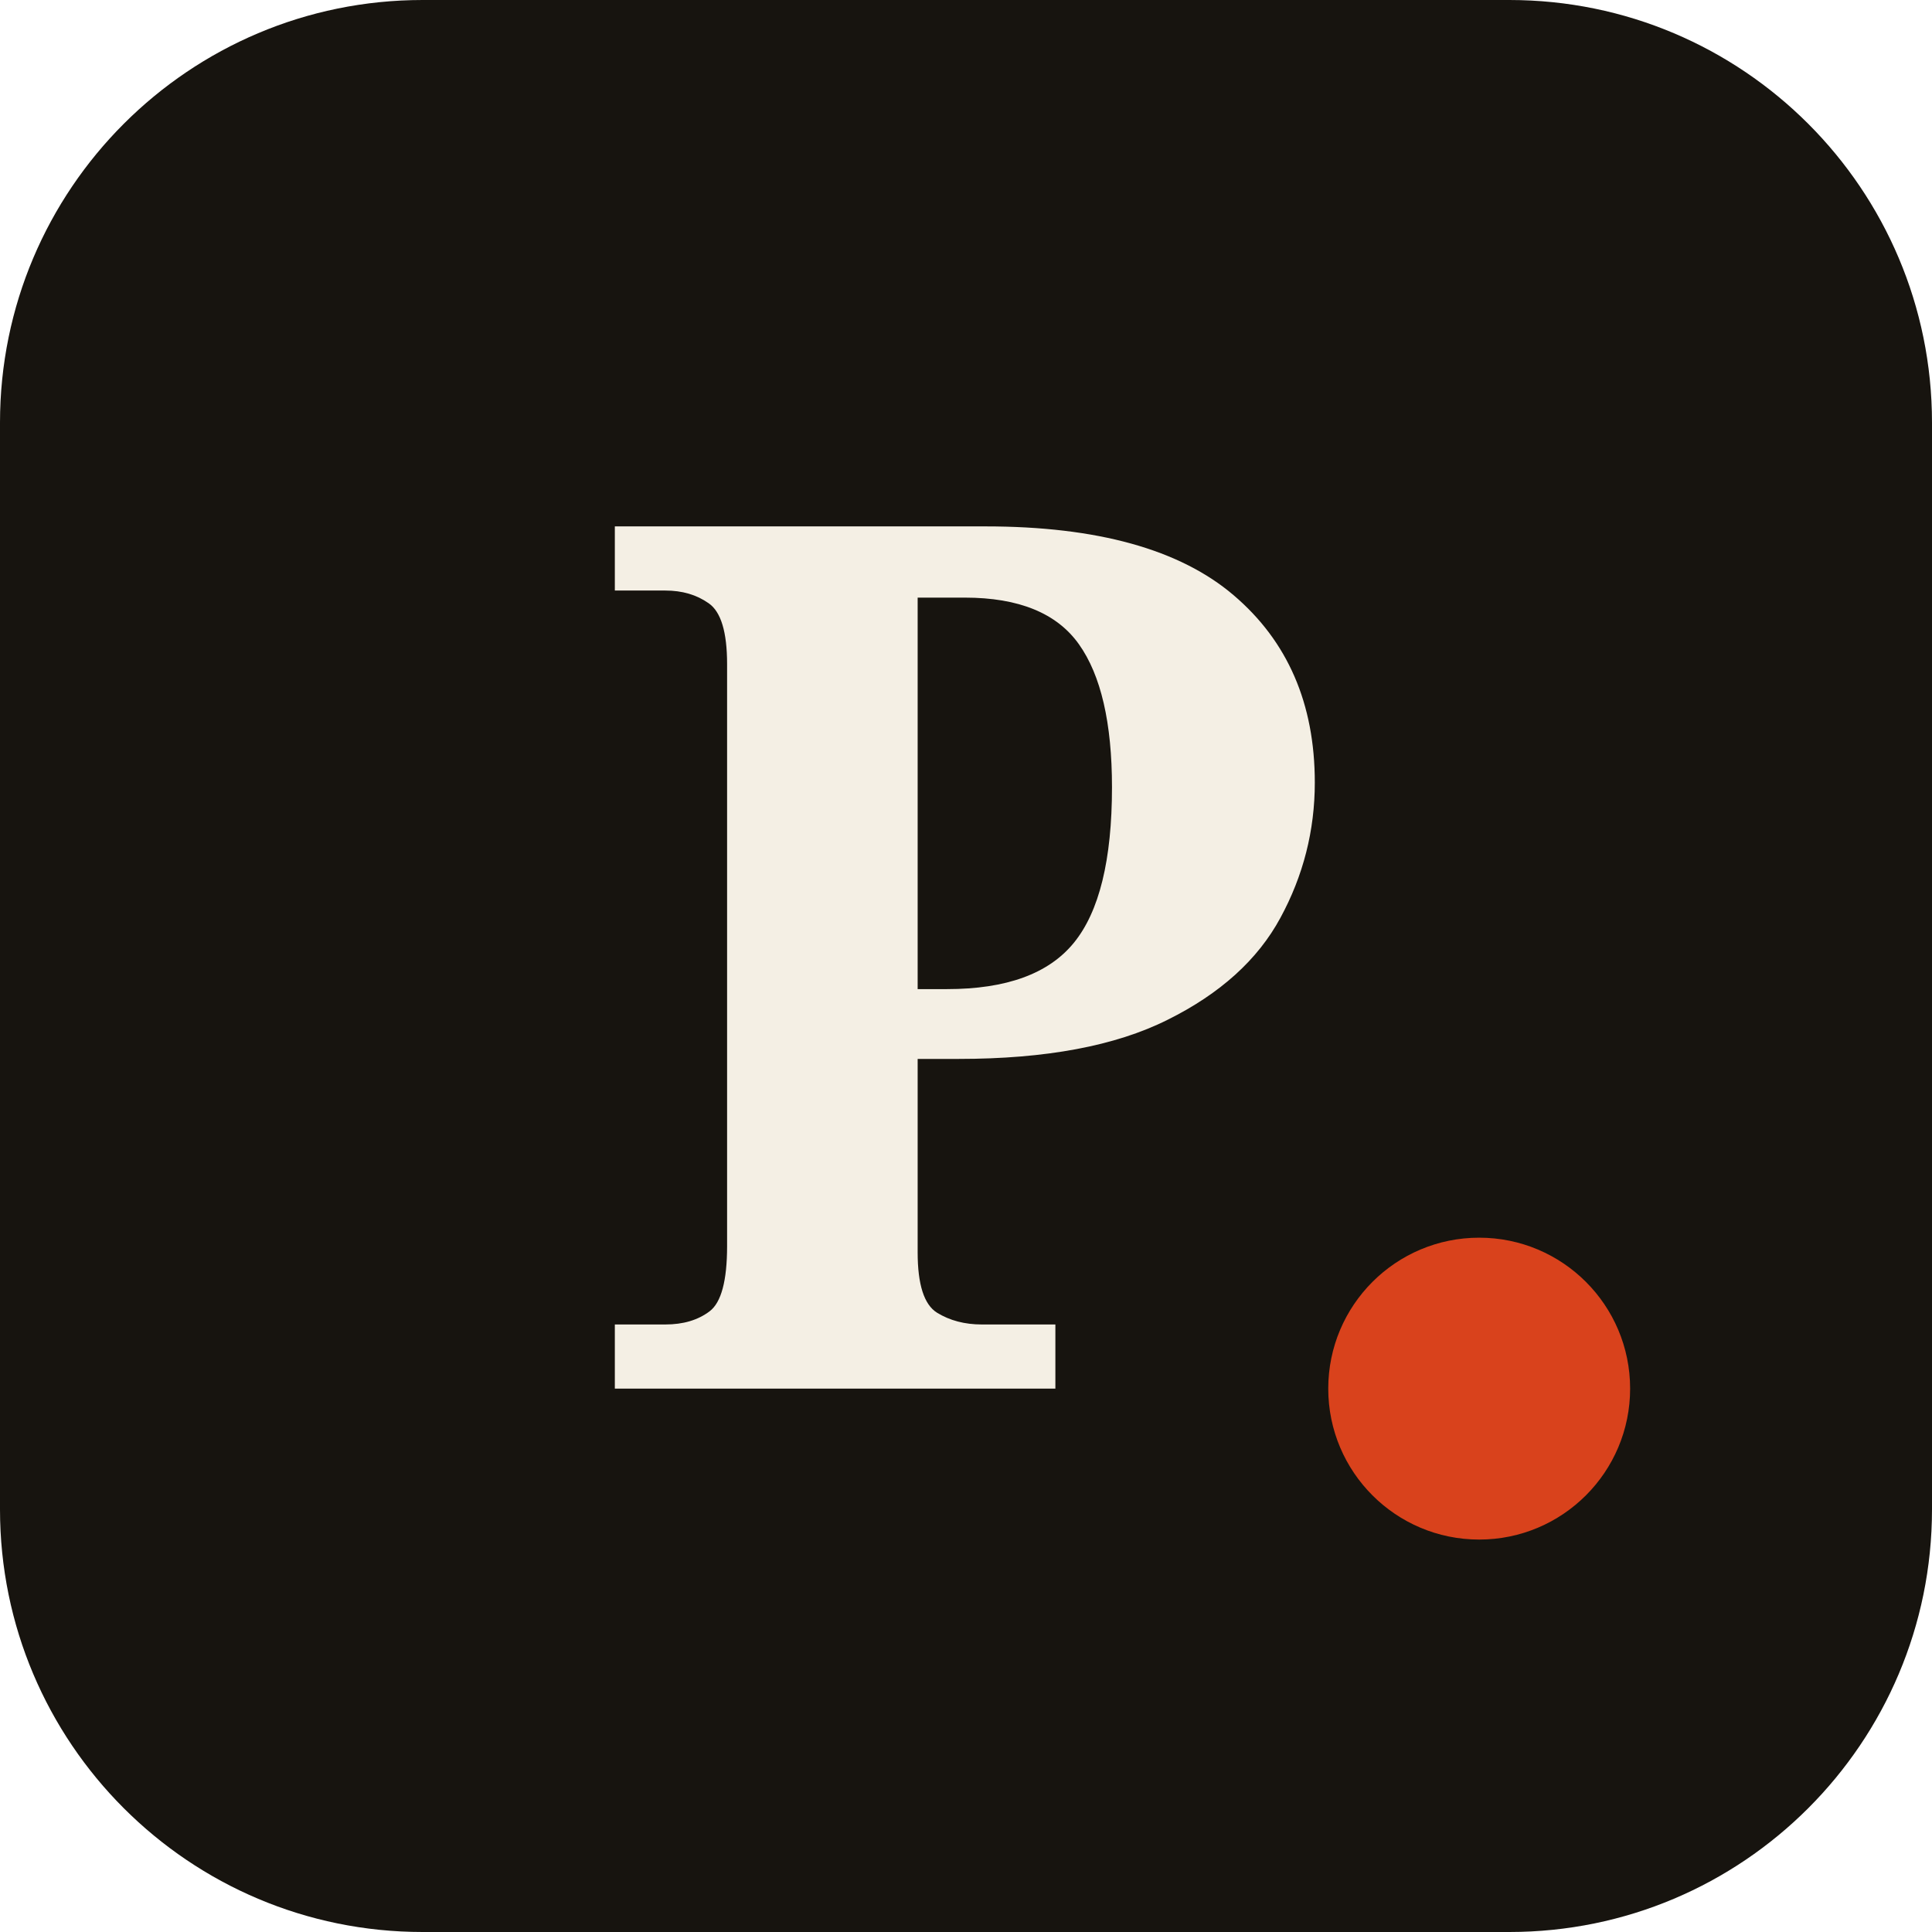
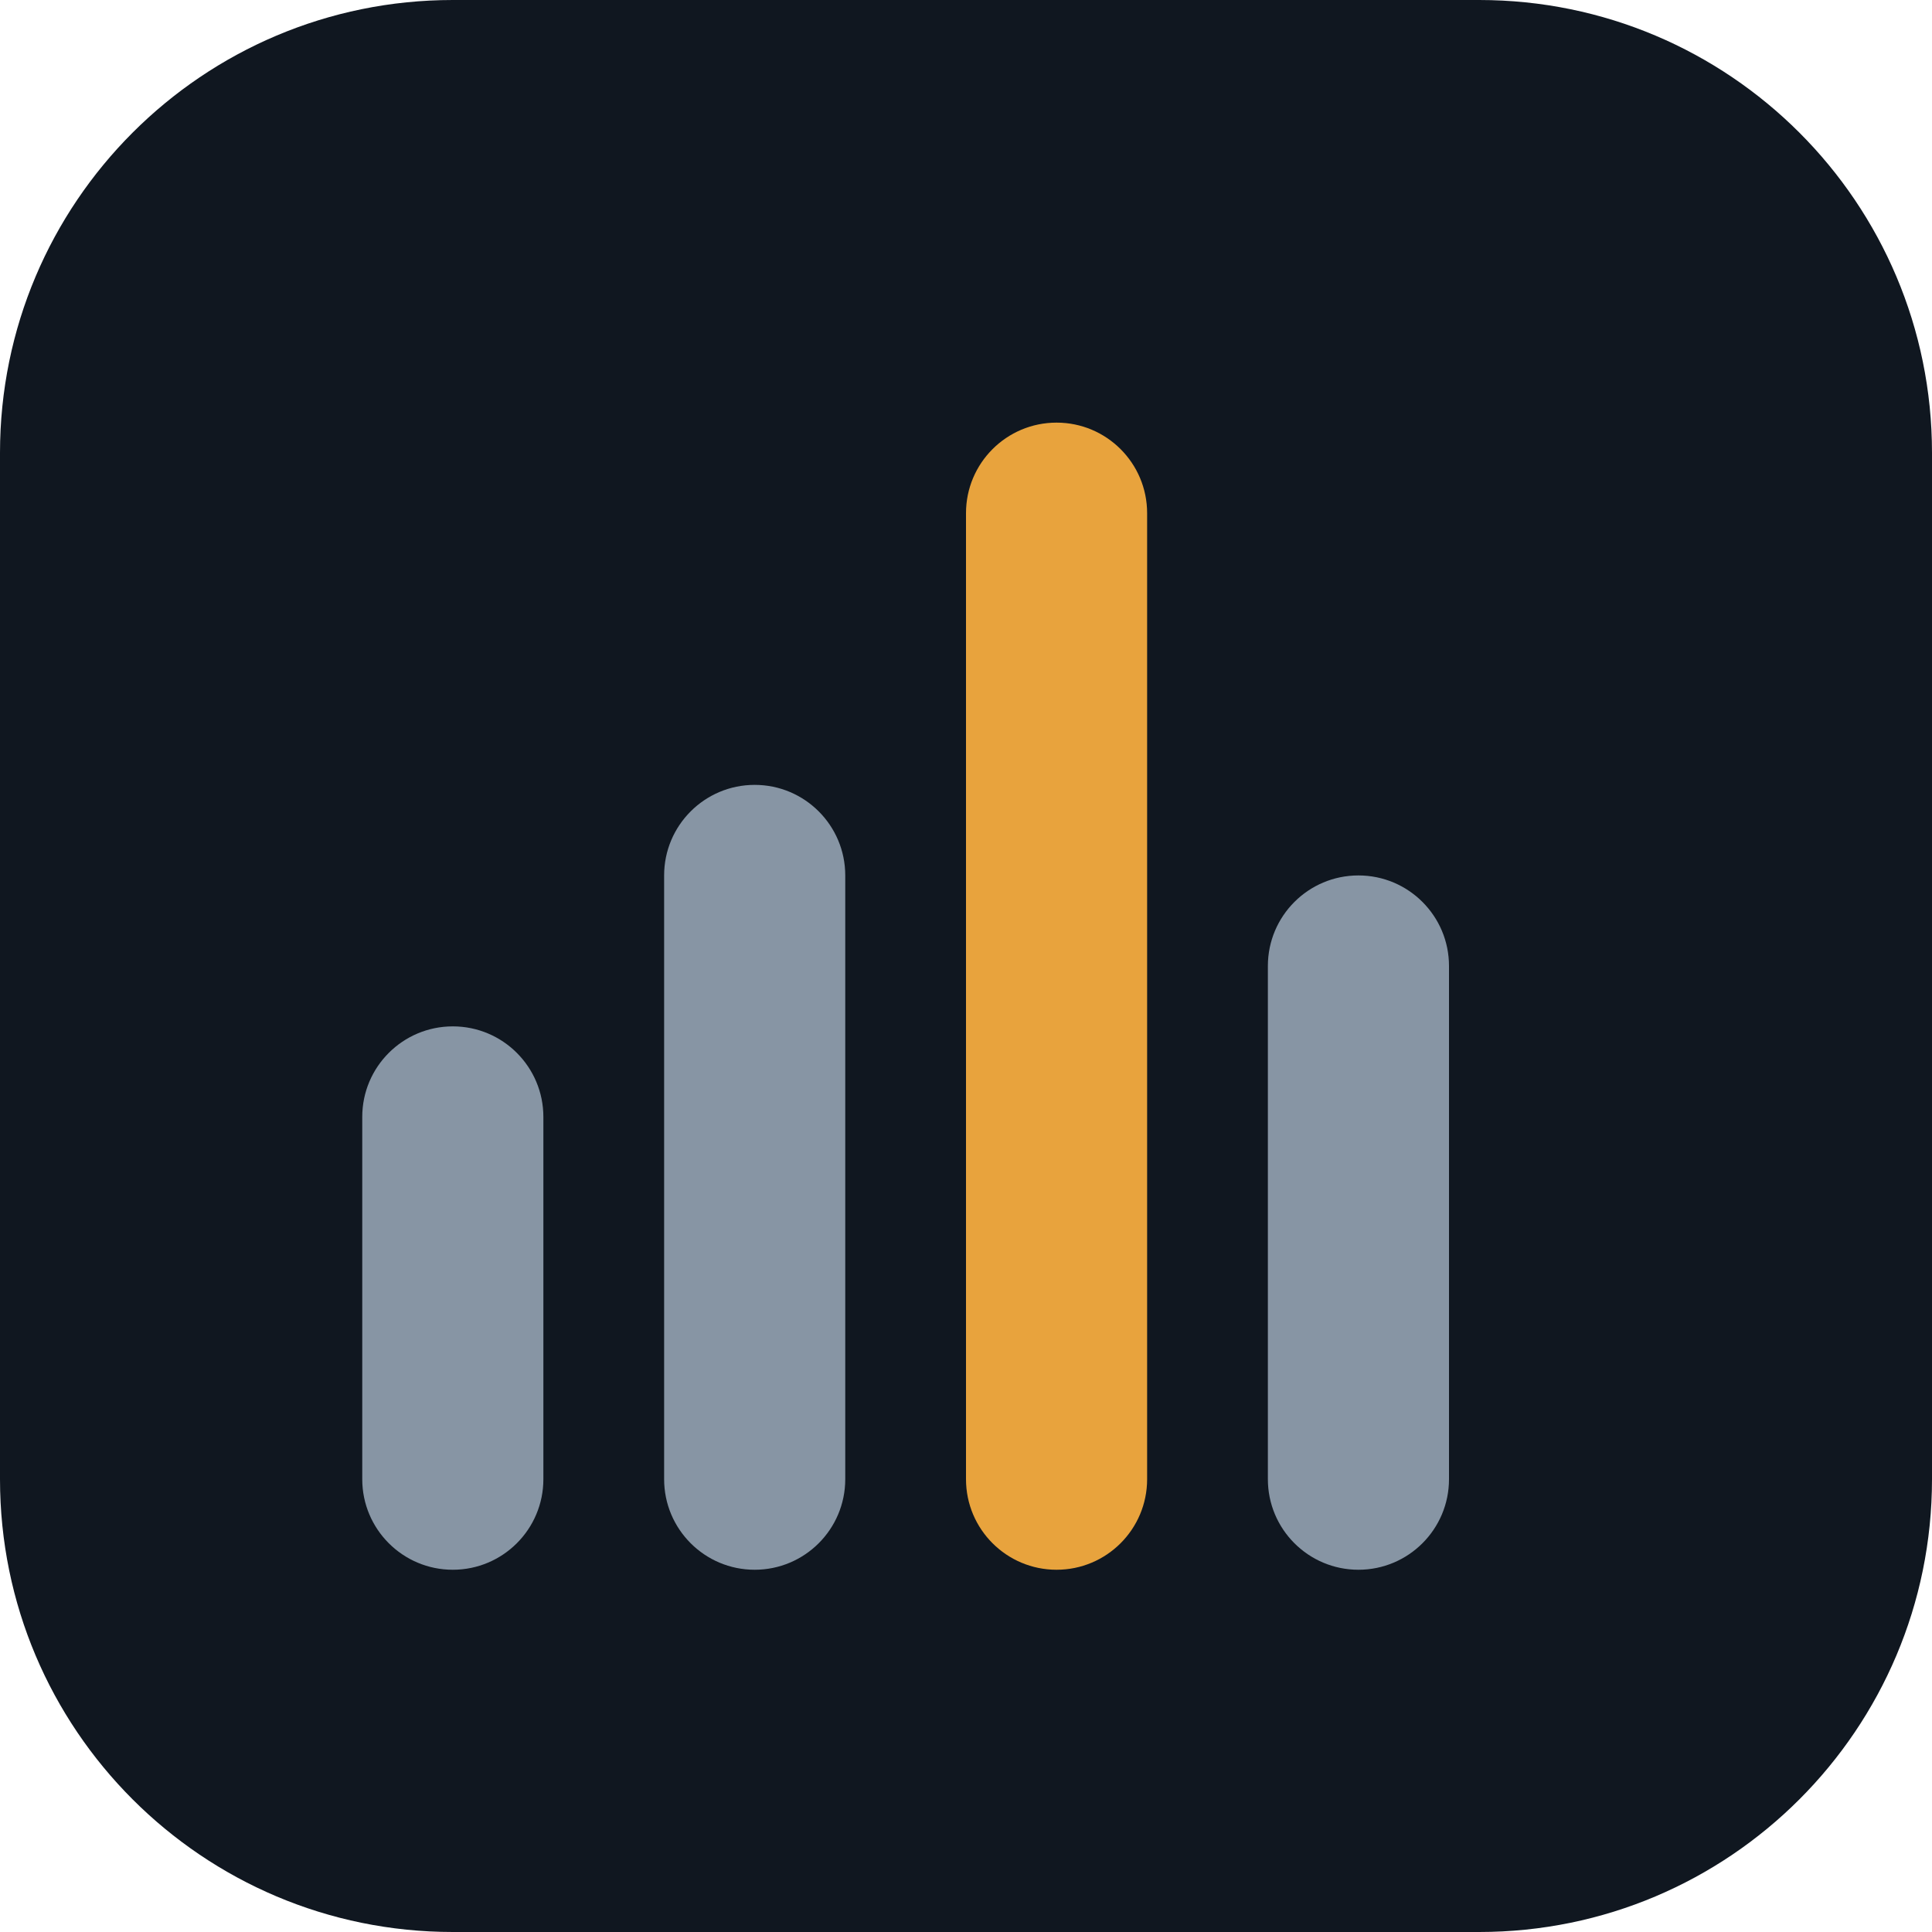
- <svg xmlns="http://www.w3.org/2000/svg" viewBox="0 0 64 64">
-   <rect width="64" height="64" rx="14" fill="#17140f" />
-   <text x="32" y="46" text-anchor="middle" font-family="Georgia,serif" font-size="40" font-weight="700" fill="#f4efe4">P</text>
-   <circle cx="49" cy="46" r="5" fill="#d9421c" />
+ <svg xmlns="http://www.w3.org/2000/svg" viewBox="0 0 64 64" role="img" aria-label="pace">
+   <rect width="64" height="64" rx="15" fill="#101720" />
+   <g fill="#8795a4">
+     <rect x="12" y="34" width="6" height="18" rx="3" />
+     <rect x="22" y="26" width="6" height="26" rx="3" />
+     <rect x="42" y="29" width="6" height="23" rx="3" />
+   </g>
+   <rect x="32" y="14" width="6" height="38" rx="3" fill="#e8a33d" />
</svg>
